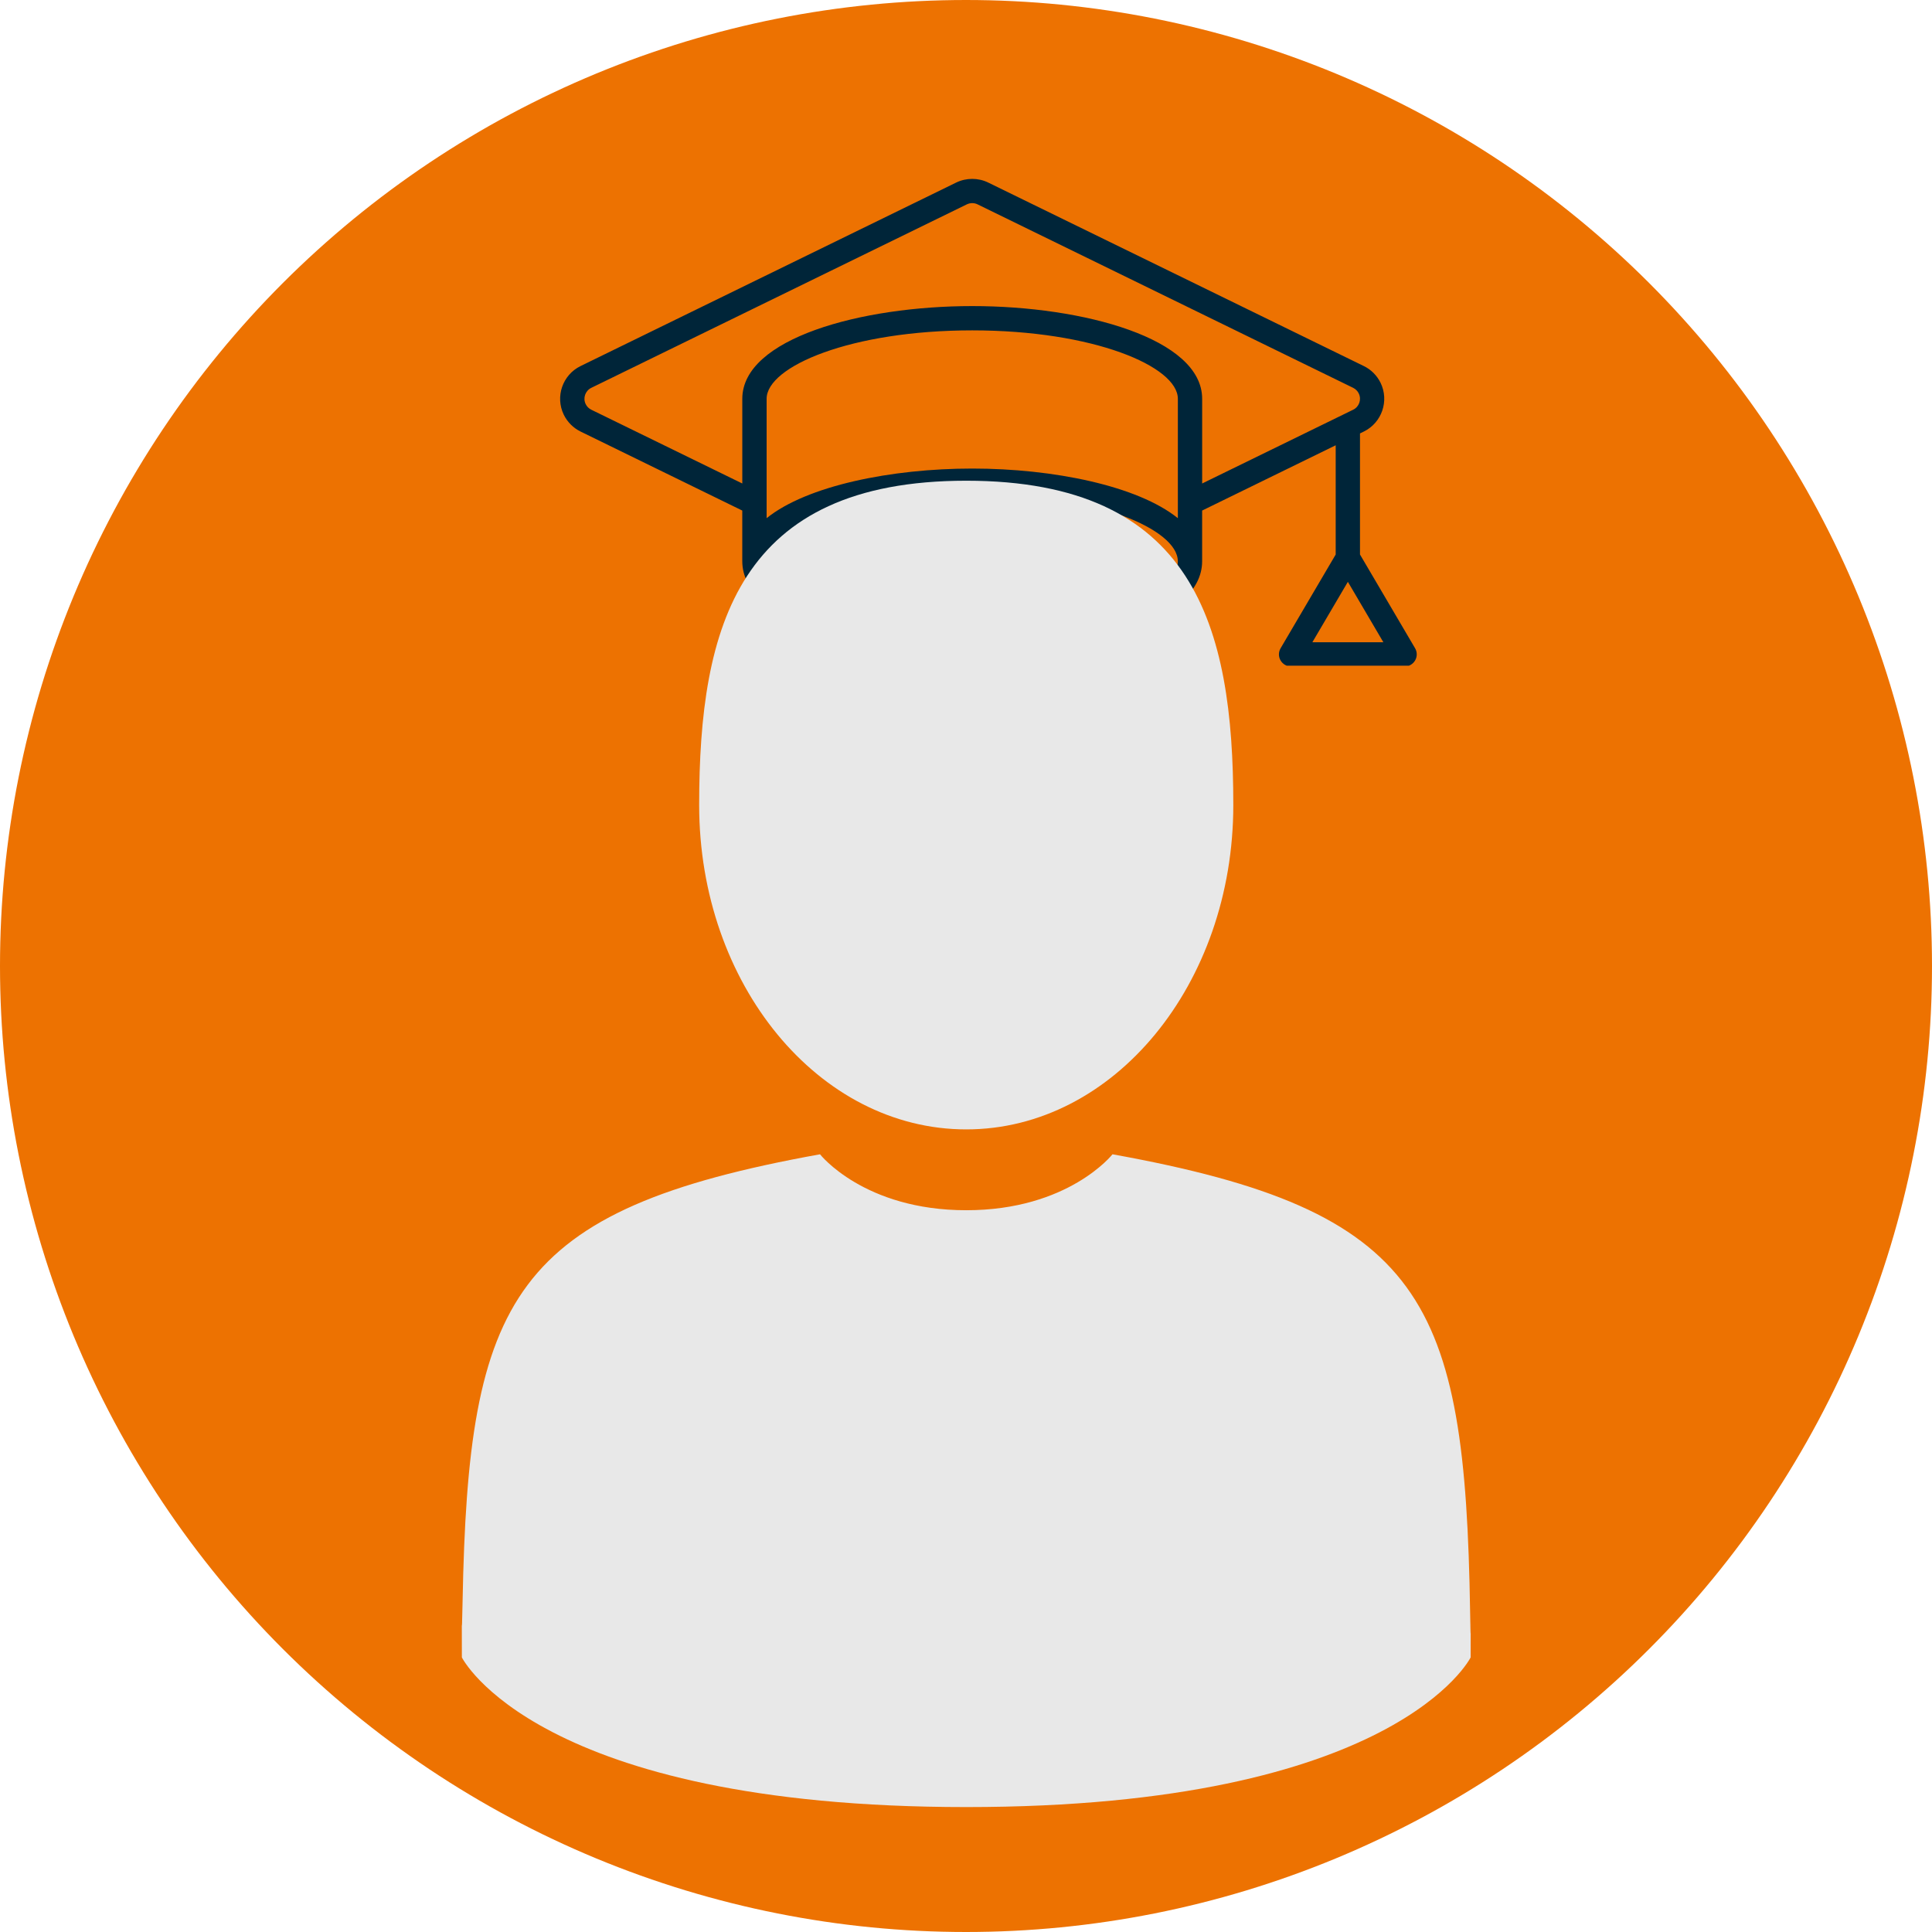
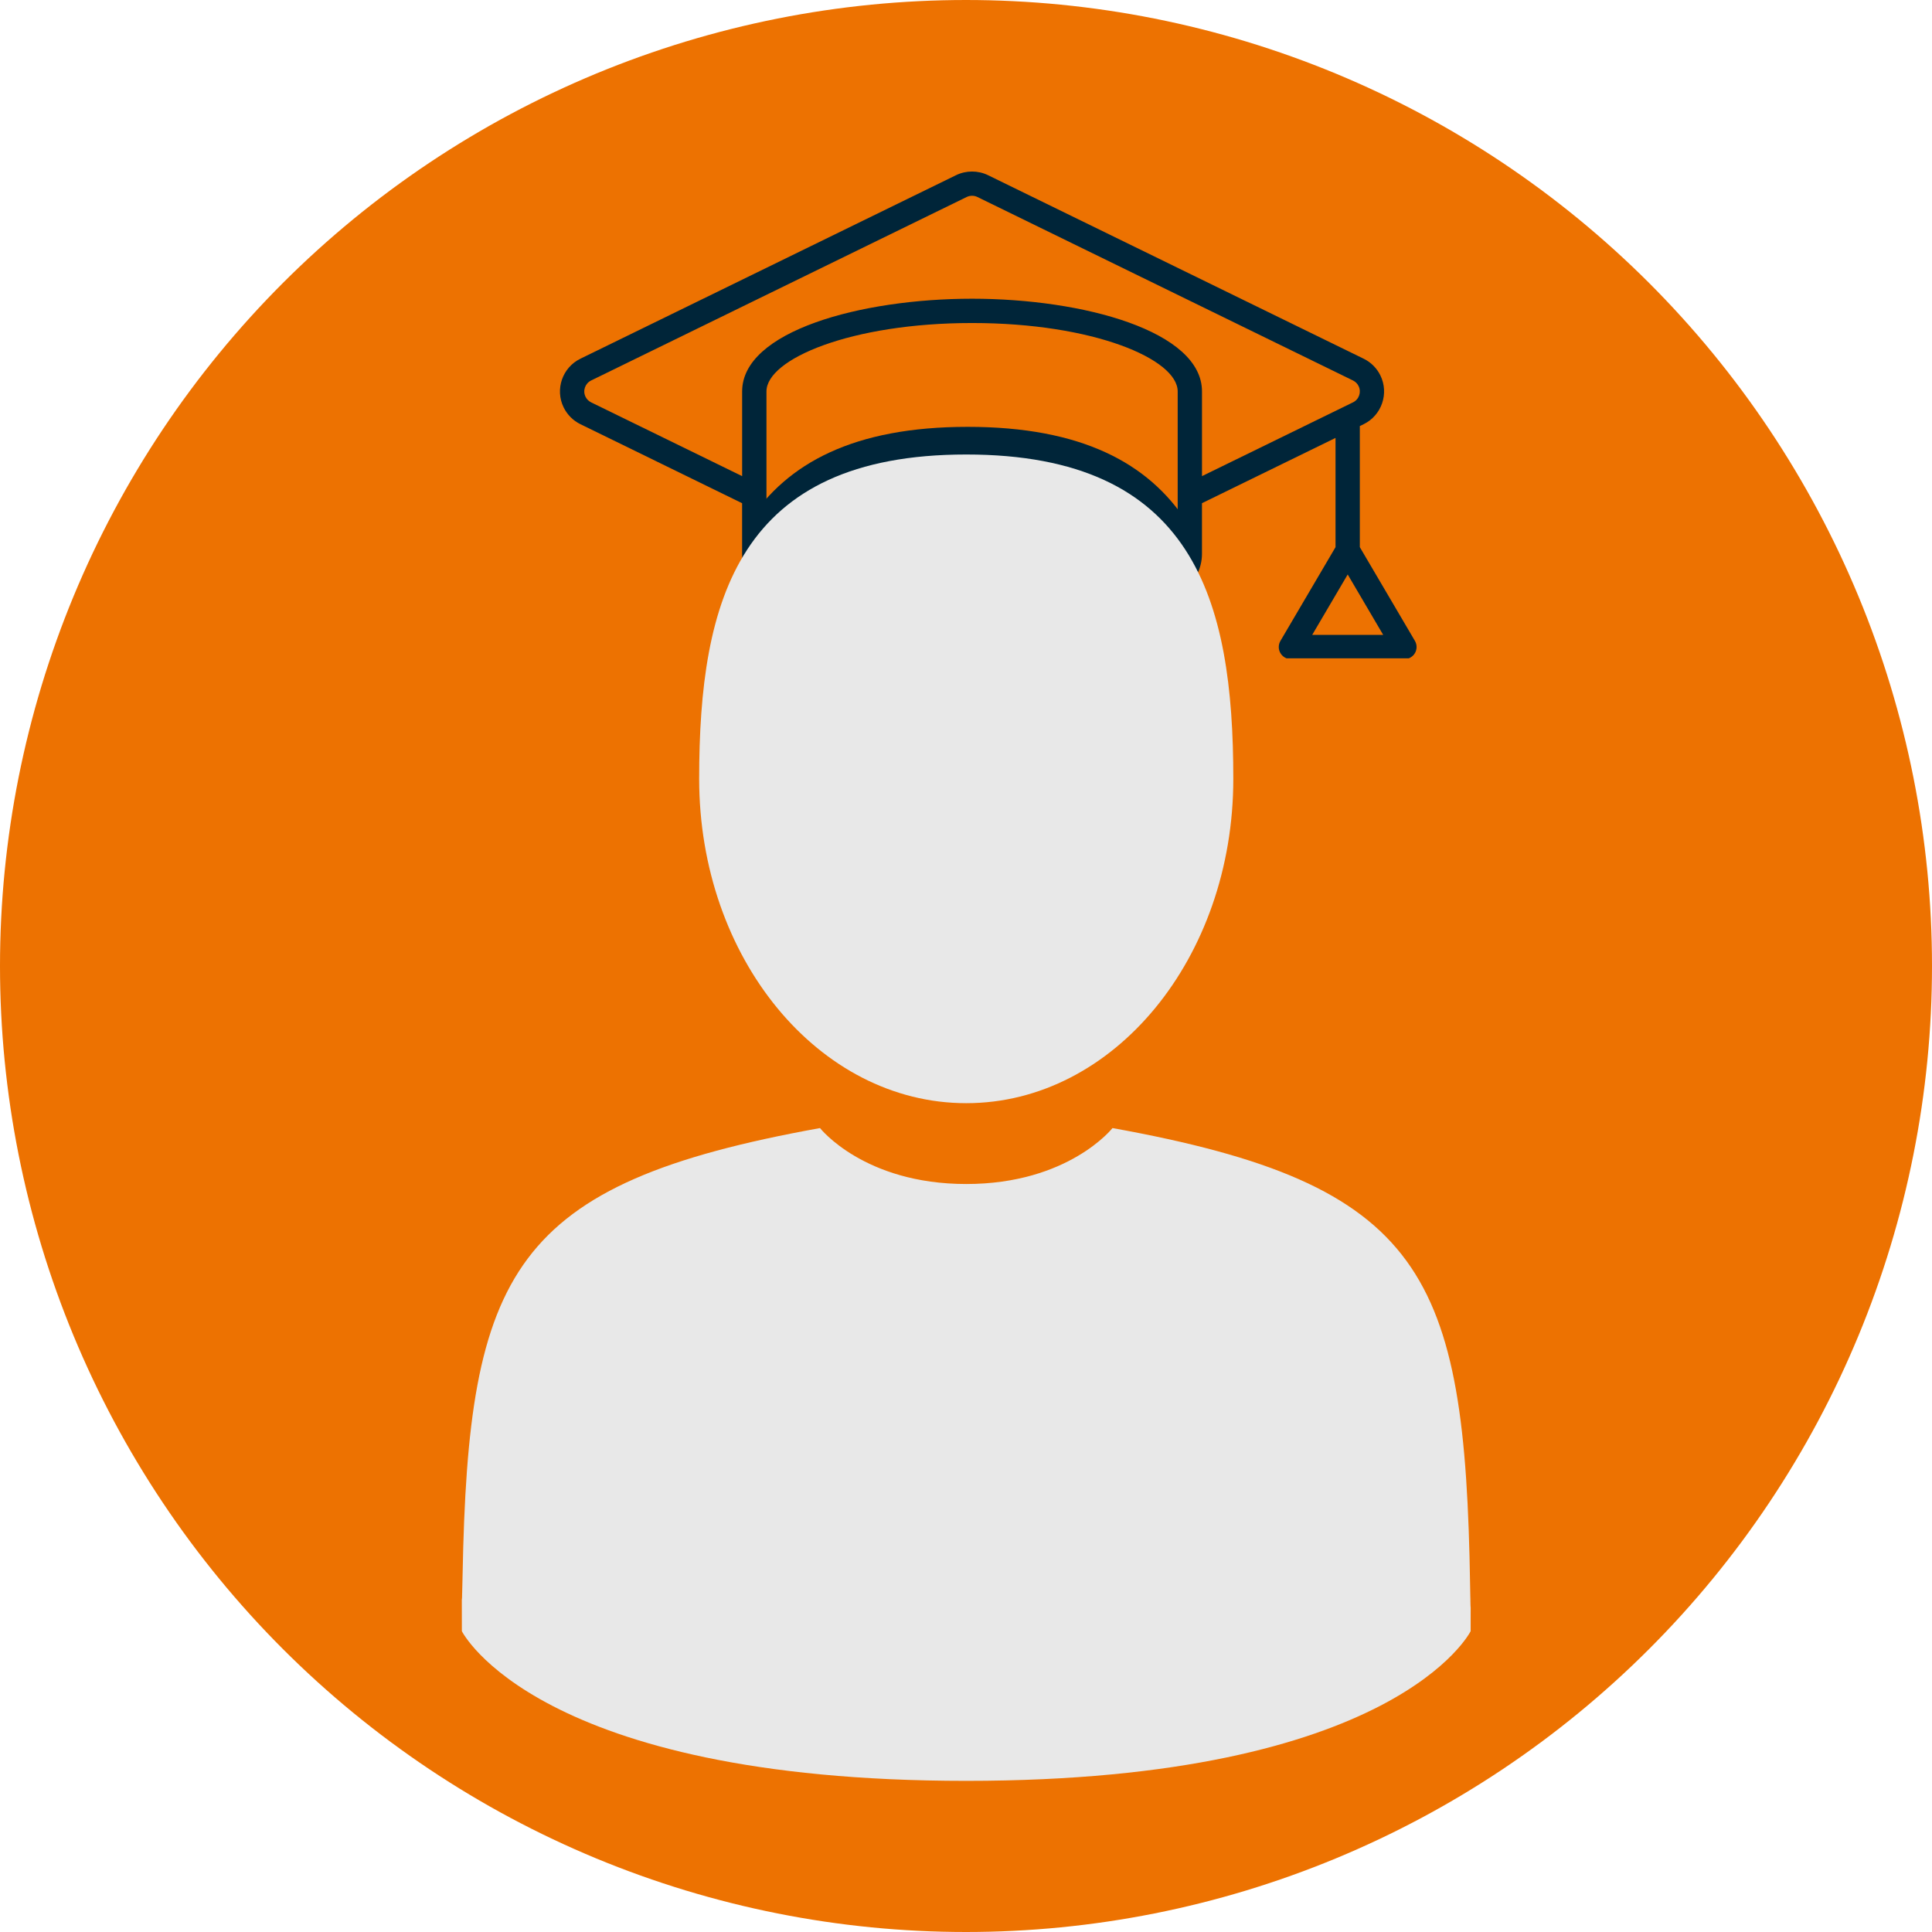
<svg xmlns="http://www.w3.org/2000/svg" width="810pt" height="810pt" viewBox="0 0 810 810" version="1.2">
  <defs>
    <clipPath id="clip1">
-       <path d="M 234 75 L 594 75 L 594 279.086 L 234 279.086 Z M 234 75 " />
+       <path d="M 234 71.25 L 594 71.25 L 594 276 L 234 276 Z M 234 71.25 " />
    </clipPath>
    <clipPath id="clip2">
-       <path d="M 293 201.336 L 518 201.336 L 518 474 L 293 474 Z M 293 201.336 " />
+       <path d="M 293.762 178.75 L 513.512 178.75 L 513.512 220.75 L 293.762 220.75 Z M 293.762 178.75 " />
    </clipPath>
    <clipPath id="clip3">
-       <path d="M 193.602 678 L 194 678 L 194 682 L 193.602 682 Z M 193.602 678 " />
+       <path d="M 293 190.348 L 518 190.348 L 518 463 L 293 463 Z M 293 190.348 " />
    </clipPath>
    <clipPath id="clip4">
-       <path d="M 616 680 L 616.602 680 L 616.602 685 L 616 685 Z M 616 680 " />
+       <path d="M 193.602 667 L 194 667 L 194 671 L 193.602 671 Z M 193.602 667 " />
    </clipPath>
    <clipPath id="clip5">
-       <path d="M 193.602 483 L 616.602 483 L 616.602 757.836 L 193.602 757.836 Z M 193.602 483 " />
+       <path d="M 616 669 L 616.602 669 L 616.602 674 L 616 674 Z M 616 669 " />
+     </clipPath>
+     <clipPath id="clip6">
+       <path d="M 193.602 472 L 616.602 472 L 616.602 746.848 L 193.602 746.848 Z M 193.602 472 " />
    </clipPath>
  </defs>
  <g id="surface1">
    <path style=" stroke:none;fill-rule:nonzero;fill:rgb(92.94%,44.71%,0.389%);fill-opacity:1;" d="M 405 0 C 398.371 0 391.746 0.164 385.129 0.488 C 378.508 0.812 371.898 1.301 365.305 1.949 C 358.707 2.602 352.129 3.41 345.574 4.383 C 339.02 5.355 332.488 6.488 325.988 7.781 C 319.488 9.074 313.023 10.527 306.594 12.137 C 300.164 13.746 293.777 15.516 287.434 17.438 C 281.094 19.363 274.801 21.441 268.559 23.676 C 262.32 25.906 256.137 28.293 250.012 30.828 C 243.891 33.367 237.832 36.051 231.84 38.883 C 225.848 41.719 219.93 44.699 214.086 47.82 C 208.238 50.945 202.473 54.211 196.789 57.621 C 191.102 61.027 185.504 64.574 179.992 68.254 C 174.484 71.938 169.066 75.754 163.742 79.699 C 158.418 83.648 153.195 87.727 148.07 91.93 C 142.945 96.137 137.93 100.465 133.02 104.914 C 128.109 109.367 123.309 113.934 118.621 118.621 C 113.934 123.309 109.367 128.109 104.914 133.02 C 100.465 137.93 96.137 142.945 91.93 148.07 C 87.727 153.195 83.648 158.418 79.699 163.742 C 75.754 169.066 71.938 174.484 68.254 179.992 C 64.574 185.504 61.027 191.102 57.621 196.789 C 54.211 202.473 50.945 208.238 47.82 214.086 C 44.699 219.93 41.719 225.848 38.883 231.84 C 36.051 237.832 33.367 243.891 30.828 250.012 C 28.293 256.137 25.906 262.32 23.676 268.559 C 21.441 274.801 19.363 281.094 17.438 287.434 C 15.516 293.777 13.746 300.164 12.137 306.594 C 10.527 313.023 9.074 319.488 7.781 325.988 C 6.488 332.488 5.355 339.02 4.383 345.574 C 3.41 352.129 2.602 358.707 1.949 365.305 C 1.301 371.898 0.812 378.508 0.488 385.129 C 0.164 391.746 0 398.371 0 405 C 0 411.629 0.164 418.254 0.488 424.871 C 0.812 431.492 1.301 438.102 1.949 444.695 C 2.602 451.293 3.41 457.871 4.383 464.426 C 5.355 470.98 6.488 477.512 7.781 484.012 C 9.074 490.512 10.527 496.977 12.137 503.406 C 13.746 509.836 15.516 516.223 17.438 522.566 C 19.363 528.906 21.441 535.199 23.676 541.441 C 25.906 547.68 28.293 553.863 30.828 559.988 C 33.367 566.109 36.051 572.168 38.883 578.16 C 41.719 584.152 44.699 590.07 47.82 595.914 C 50.945 601.762 54.211 607.527 57.621 613.211 C 61.027 618.898 64.574 624.496 68.254 630.008 C 71.938 635.516 75.754 640.934 79.699 646.258 C 83.648 651.582 87.727 656.805 91.93 661.93 C 96.137 667.055 100.465 672.07 104.914 676.98 C 109.367 681.891 113.934 686.691 118.621 691.379 C 123.309 696.066 128.109 700.633 133.02 705.086 C 137.93 709.535 142.945 713.863 148.07 718.07 C 153.195 722.273 158.418 726.352 163.742 730.301 C 169.066 734.246 174.484 738.062 179.992 741.746 C 185.504 745.426 191.102 748.973 196.789 752.379 C 202.473 755.789 208.238 759.055 214.086 762.18 C 219.93 765.301 225.848 768.281 231.84 771.117 C 237.832 773.949 243.891 776.633 250.012 779.172 C 256.137 781.707 262.32 784.094 268.559 786.324 C 274.801 788.559 281.094 790.637 287.434 792.562 C 293.777 794.484 300.164 796.254 306.594 797.863 C 313.023 799.473 319.488 800.926 325.988 802.219 C 332.488 803.512 339.02 804.645 345.574 805.617 C 352.129 806.59 358.707 807.398 365.305 808.051 C 371.898 808.699 378.508 809.188 385.129 809.512 C 391.746 809.836 398.371 810 405 810 C 411.629 810 418.254 809.836 424.871 809.512 C 431.492 809.188 438.102 808.699 444.695 808.051 C 451.293 807.398 457.871 806.59 464.426 805.617 C 470.98 804.645 477.512 803.512 484.012 802.219 C 490.512 800.926 496.977 799.473 503.406 797.863 C 509.836 796.254 516.223 794.484 522.566 792.562 C 528.906 790.637 535.199 788.559 541.441 786.324 C 547.68 784.094 553.863 781.707 559.988 779.172 C 566.109 776.633 572.168 773.949 578.16 771.117 C 584.152 768.281 590.07 765.301 595.914 762.18 C 601.762 759.055 607.527 755.789 613.211 752.379 C 618.898 748.973 624.496 745.426 630.008 741.746 C 635.516 738.062 640.934 734.246 646.258 730.301 C 651.582 726.352 656.805 722.273 661.93 718.07 C 667.055 713.863 672.07 709.535 676.98 705.086 C 681.891 700.633 686.691 696.066 691.379 691.379 C 696.066 686.691 700.633 681.891 705.086 676.98 C 709.535 672.07 713.863 667.055 718.07 661.93 C 722.273 656.805 726.352 651.582 730.301 646.258 C 734.246 640.934 738.062 635.516 741.746 630.008 C 745.426 624.496 748.973 618.898 752.379 613.211 C 755.789 607.527 759.055 601.762 762.18 595.914 C 765.301 590.07 768.281 584.152 771.117 578.16 C 773.949 572.168 776.633 566.109 779.172 559.988 C 781.707 553.863 784.094 547.68 786.324 541.441 C 788.559 535.199 790.637 528.906 792.562 522.566 C 794.484 516.223 796.254 509.836 797.863 503.406 C 799.473 496.977 800.926 490.512 802.219 484.012 C 803.512 477.512 804.645 470.98 805.617 464.426 C 806.59 457.871 807.398 451.293 808.051 444.695 C 808.699 438.102 809.188 431.492 809.512 424.871 C 809.836 418.254 810 411.629 810 405 C 810 398.371 809.836 391.746 809.512 385.129 C 809.188 378.508 808.699 371.898 808.051 365.305 C 807.398 358.707 806.59 352.129 805.617 345.574 C 804.645 339.02 803.512 332.488 802.219 325.988 C 800.926 319.488 799.473 313.023 797.863 306.594 C 796.254 300.164 794.484 293.777 792.562 287.434 C 790.637 281.094 788.559 274.801 786.324 268.559 C 784.094 262.32 781.707 256.137 779.172 250.012 C 776.633 243.891 773.949 237.832 771.117 231.84 C 768.281 225.848 765.301 219.93 762.18 214.086 C 759.055 208.238 755.789 202.473 752.379 196.789 C 748.973 191.102 745.426 185.504 741.746 179.992 C 738.062 174.484 734.246 169.066 730.301 163.742 C 726.352 158.418 722.273 153.195 718.07 148.07 C 713.863 142.945 709.535 137.93 705.086 133.02 C 700.633 128.109 696.066 123.309 691.379 118.621 C 686.691 113.934 681.891 109.367 676.98 104.914 C 672.07 100.465 667.055 96.137 661.93 91.93 C 656.805 87.727 651.582 83.648 646.258 79.699 C 640.934 75.754 635.516 71.938 630.008 68.254 C 624.496 64.574 618.898 61.027 613.211 57.621 C 607.527 54.211 601.762 50.945 595.914 47.82 C 590.07 44.699 584.152 41.719 578.16 38.883 C 572.168 36.051 566.109 33.367 559.988 30.828 C 553.863 28.293 547.68 25.906 541.441 23.676 C 535.199 21.441 528.906 19.363 522.566 17.438 C 516.223 15.516 509.836 13.746 503.406 12.137 C 496.977 10.527 490.512 9.074 484.012 7.781 C 477.512 6.488 470.98 5.355 464.426 4.383 C 457.871 3.41 451.293 2.602 444.695 1.949 C 438.102 1.301 431.492 0.812 424.871 0.488 C 418.254 0.164 411.629 0 405 0 Z M 405 0 " />
    <g clip-path="url(#clip1)" clip-rule="nonzero">
-       <path style=" stroke:none;fill-rule:nonzero;fill:rgb(0%,14.51%,22.35%);fill-opacity:1;" d="M 243.406 180.926 L 311.203 214.055 L 311.203 235.301 C 311.203 260.555 360.871 274.164 407.605 274.164 C 454.332 274.164 504 260.555 504 235.301 L 504 214.055 L 559.996 186.684 L 559.996 232.48 L 536.91 271.762 C 535.98 273.34 535.949 275.285 536.879 276.875 C 537.785 278.453 539.465 279.43 541.309 279.43 L 588.871 279.43 C 590.703 279.43 592.395 278.453 593.301 276.875 C 594.219 275.285 594.199 273.34 593.27 271.762 L 570.184 232.48 L 570.184 181.711 L 571.793 180.926 C 579.355 177.23 582.5 168.051 578.805 160.48 C 577.316 157.445 574.84 154.949 571.793 153.473 L 414.309 76.535 C 410.113 74.488 405.109 74.488 400.891 76.535 L 243.406 153.473 C 235.84 157.172 232.68 166.34 236.387 173.906 C 237.875 176.953 240.383 179.449 243.406 180.926 Z M 550.215 269.266 L 565.102 243.93 L 579.984 269.266 Z M 493.82 217.25 C 476.949 203.664 441.562 196.441 407.625 196.441 C 373.688 196.441 338.293 203.641 321.41 217.25 L 321.41 167.195 C 321.41 153.617 356.828 138.508 407.625 138.508 C 458.426 138.508 493.82 153.617 493.82 167.195 Z M 407.617 264.008 C 356.816 264.008 321.402 248.891 321.402 235.324 C 321.402 221.754 356.816 206.637 407.617 206.637 C 458.418 206.637 493.812 221.754 493.812 235.324 C 493.812 248.891 458.418 264.008 407.617 264.008 Z M 247.891 162.609 L 405.363 85.672 C 406.77 85 408.441 84.988 409.836 85.672 L 567.332 162.609 C 568.359 163.121 569.184 163.957 569.664 164.953 C 570.898 167.48 569.859 170.535 567.332 171.77 L 504.008 202.707 L 504.008 167.195 C 504.008 141.941 454.34 128.324 407.617 128.324 C 360.883 128.324 311.211 141.953 311.211 167.195 L 311.211 202.707 L 247.891 171.77 C 246.871 171.27 246.047 170.445 245.559 169.438 C 244.305 166.91 245.363 163.855 247.891 162.609 Z M 247.891 162.609 " />
+       <path style=" stroke:none;fill-rule:nonzero;fill:rgb(0%,14.51%,22.35%);fill-opacity:1;" d="M 243.34 177.844 L 311.133 210.969 L 311.133 232.219 C 311.133 257.469 360.801 271.078 407.535 271.078 C 454.262 271.078 503.93 257.469 503.93 232.219 L 503.93 210.969 L 559.926 183.598 L 559.926 229.395 L 536.84 268.676 C 535.91 270.254 535.883 272.199 536.809 273.789 C 537.715 275.367 539.395 276.348 541.242 276.348 L 588.801 276.348 C 590.633 276.348 592.324 275.367 593.234 273.789 C 594.148 272.199 594.129 270.254 593.203 268.676 L 570.113 229.395 L 570.113 178.625 L 571.723 177.844 C 579.285 174.145 582.434 164.965 578.734 157.398 C 577.246 154.363 574.77 151.867 571.723 150.391 L 414.242 73.449 C 410.043 71.402 405.039 71.402 400.824 73.449 L 243.34 150.391 C 235.77 154.086 232.609 163.254 236.32 170.824 C 237.805 173.871 240.312 176.363 243.34 177.844 Z M 550.145 266.18 L 565.031 240.848 L 579.914 266.18 Z M 493.75 214.168 C 476.879 200.578 441.496 193.355 407.559 193.355 C 373.621 193.355 338.223 200.559 321.344 214.168 L 321.344 164.109 C 321.344 150.531 356.758 135.426 407.559 135.426 C 458.355 135.426 493.75 150.531 493.75 164.109 Z M 407.547 260.926 C 356.746 260.926 321.332 245.809 321.332 232.238 C 321.332 218.672 356.746 203.555 407.547 203.555 C 458.348 203.555 493.742 218.672 493.742 232.238 C 493.742 245.809 458.348 260.926 407.547 260.926 Z M 247.82 159.527 L 405.297 82.586 C 406.703 81.914 408.371 81.906 409.77 82.586 L 567.262 159.527 C 568.289 160.035 569.117 160.871 569.594 161.871 C 570.828 164.395 569.789 167.453 567.262 168.684 L 503.941 199.621 L 503.941 164.109 C 503.941 138.859 454.27 125.238 407.547 125.238 C 360.812 125.238 311.145 138.867 311.145 164.109 L 311.145 199.621 L 247.82 168.684 C 246.805 168.184 245.977 167.359 245.488 166.352 C 244.234 163.824 245.297 160.77 247.82 159.527 Z M 247.82 159.527 " />
    </g>
    <g clip-path="url(#clip2)" clip-rule="nonzero">
-       <path style=" stroke:none;fill-rule:nonzero;fill:rgb(90.979%,90.979%,90.979%);fill-opacity:1;" d="M 405.102 473.504 C 466.938 473.504 517.07 412.621 517.07 337.523 C 517.07 262.422 500.609 201.543 405.102 201.543 C 309.594 201.543 293.129 262.422 293.129 337.523 C 293.129 412.621 343.262 473.504 405.102 473.504 Z M 405.102 473.504 " />
+       <path style=" stroke:none;fill-rule:nonzero;fill:rgb(0%,14.51%,22.35%);fill-opacity:1;" d="M 405.715 450.918 C 467.547 450.918 517.68 390.035 517.68 314.938 C 517.68 239.836 501.223 178.957 405.715 178.957 C 310.203 178.957 293.742 239.836 293.742 314.938 C 293.742 390.035 343.875 450.918 405.715 450.918 Z M 405.715 450.918 " />
    </g>
    <g clip-path="url(#clip3)" clip-rule="nonzero">
-       <path style=" stroke:none;fill-rule:nonzero;fill:rgb(90.979%,90.979%,90.979%);fill-opacity:1;" d="M 193.617 681.129 C 193.598 676.551 193.578 679.836 193.617 681.129 Z M 193.617 681.129 " />
+       <path style=" stroke:none;fill-rule:nonzero;fill:rgb(90.979%,90.979%,90.979%);fill-opacity:1;" d="M 405.102 462.512 C 466.938 462.512 517.07 401.633 517.07 326.531 C 517.07 251.43 500.609 190.551 405.102 190.551 C 309.594 190.551 293.129 251.43 293.129 326.531 C 293.129 401.633 343.262 462.512 405.102 462.512 Z M 405.102 462.512 " />
    </g>
    <g clip-path="url(#clip4)" clip-rule="nonzero">
-       <path style=" stroke:none;fill-rule:nonzero;fill:rgb(90.979%,90.979%,90.979%);fill-opacity:1;" d="M 616.57 684.703 C 616.629 683.449 616.59 676.004 616.57 684.703 Z M 616.57 684.703 " />
+       <path style=" stroke:none;fill-rule:nonzero;fill:rgb(90.979%,90.979%,90.979%);fill-opacity:1;" d="M 193.617 670.137 C 193.598 665.559 193.578 668.848 193.617 670.137 Z M 193.617 670.137 " />
    </g>
    <g clip-path="url(#clip5)" clip-rule="nonzero">
-       <path style=" stroke:none;fill-rule:nonzero;fill:rgb(90.979%,90.979%,90.979%);fill-opacity:1;" d="M 616.348 675.648 C 614.273 544.82 597.184 507.551 466.418 483.941 C 466.418 483.941 448.012 507.395 405.109 507.395 C 362.203 507.395 343.793 483.941 343.793 483.941 C 214.453 507.281 196.328 544.008 193.941 671.387 C 193.746 681.789 193.656 682.336 193.621 681.129 C 193.629 683.391 193.641 687.578 193.641 694.875 C 193.641 694.875 224.773 757.625 405.109 757.625 C 585.445 757.625 616.574 694.875 616.574 694.875 C 616.574 690.188 616.578 686.926 616.586 684.707 C 616.551 685.453 616.48 684.008 616.348 675.641 Z M 616.348 675.648 " />
+       <path style=" stroke:none;fill-rule:nonzero;fill:rgb(90.979%,90.979%,90.979%);fill-opacity:1;" d="M 616.57 673.711 C 616.629 672.457 616.59 665.016 616.57 673.711 Z M 616.57 673.711 " />
+     </g>
+     <g clip-path="url(#clip6)" clip-rule="nonzero">
+       <path style=" stroke:none;fill-rule:nonzero;fill:rgb(90.979%,90.979%,90.979%);fill-opacity:1;" d="M 616.348 664.656 C 614.273 533.828 597.184 496.559 466.418 472.949 C 466.418 472.949 448.012 496.402 405.109 496.402 C 362.203 496.402 343.793 472.949 343.793 472.949 C 214.453 496.289 196.328 533.016 193.941 660.398 C 193.746 670.797 193.656 671.344 193.621 670.137 C 193.629 672.398 193.641 676.586 193.641 683.883 C 193.641 683.883 224.773 746.633 405.109 746.633 C 585.445 746.633 616.574 683.883 616.574 683.883 C 616.574 679.195 616.578 675.934 616.586 673.715 C 616.551 674.461 616.48 673.016 616.348 664.648 Z M 616.348 664.656 " />
    </g>
  </g>
</svg>
